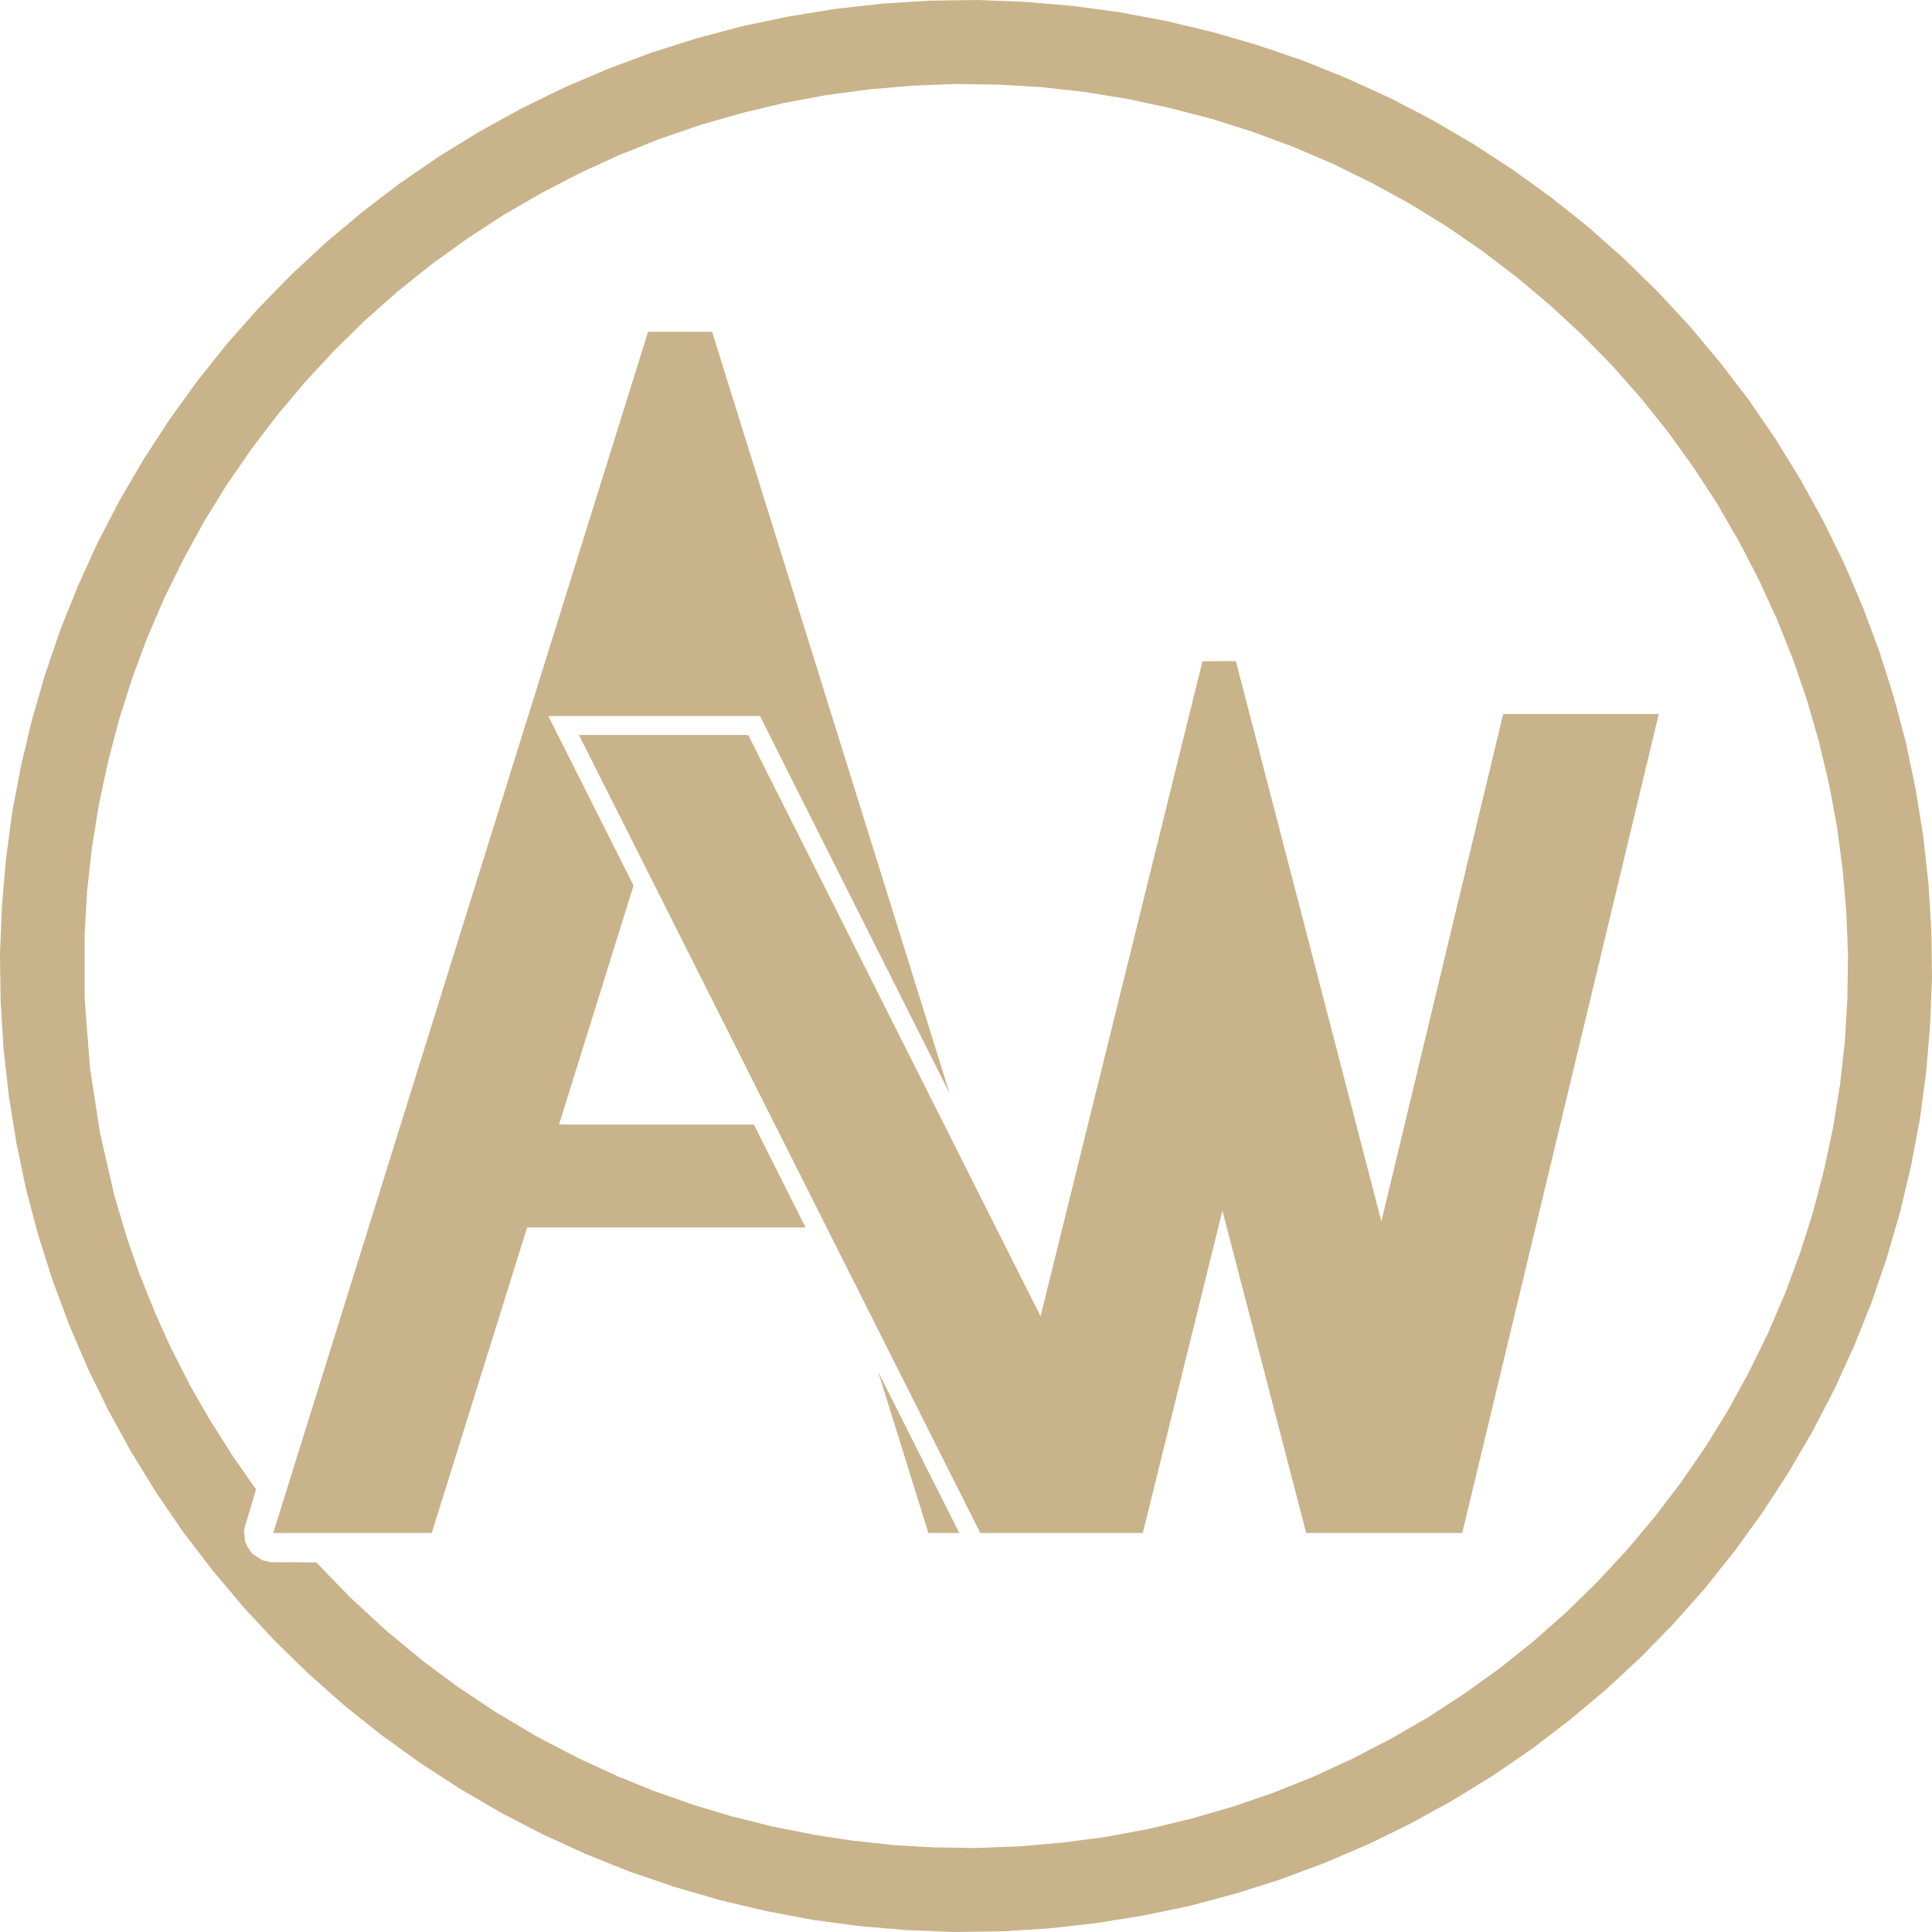
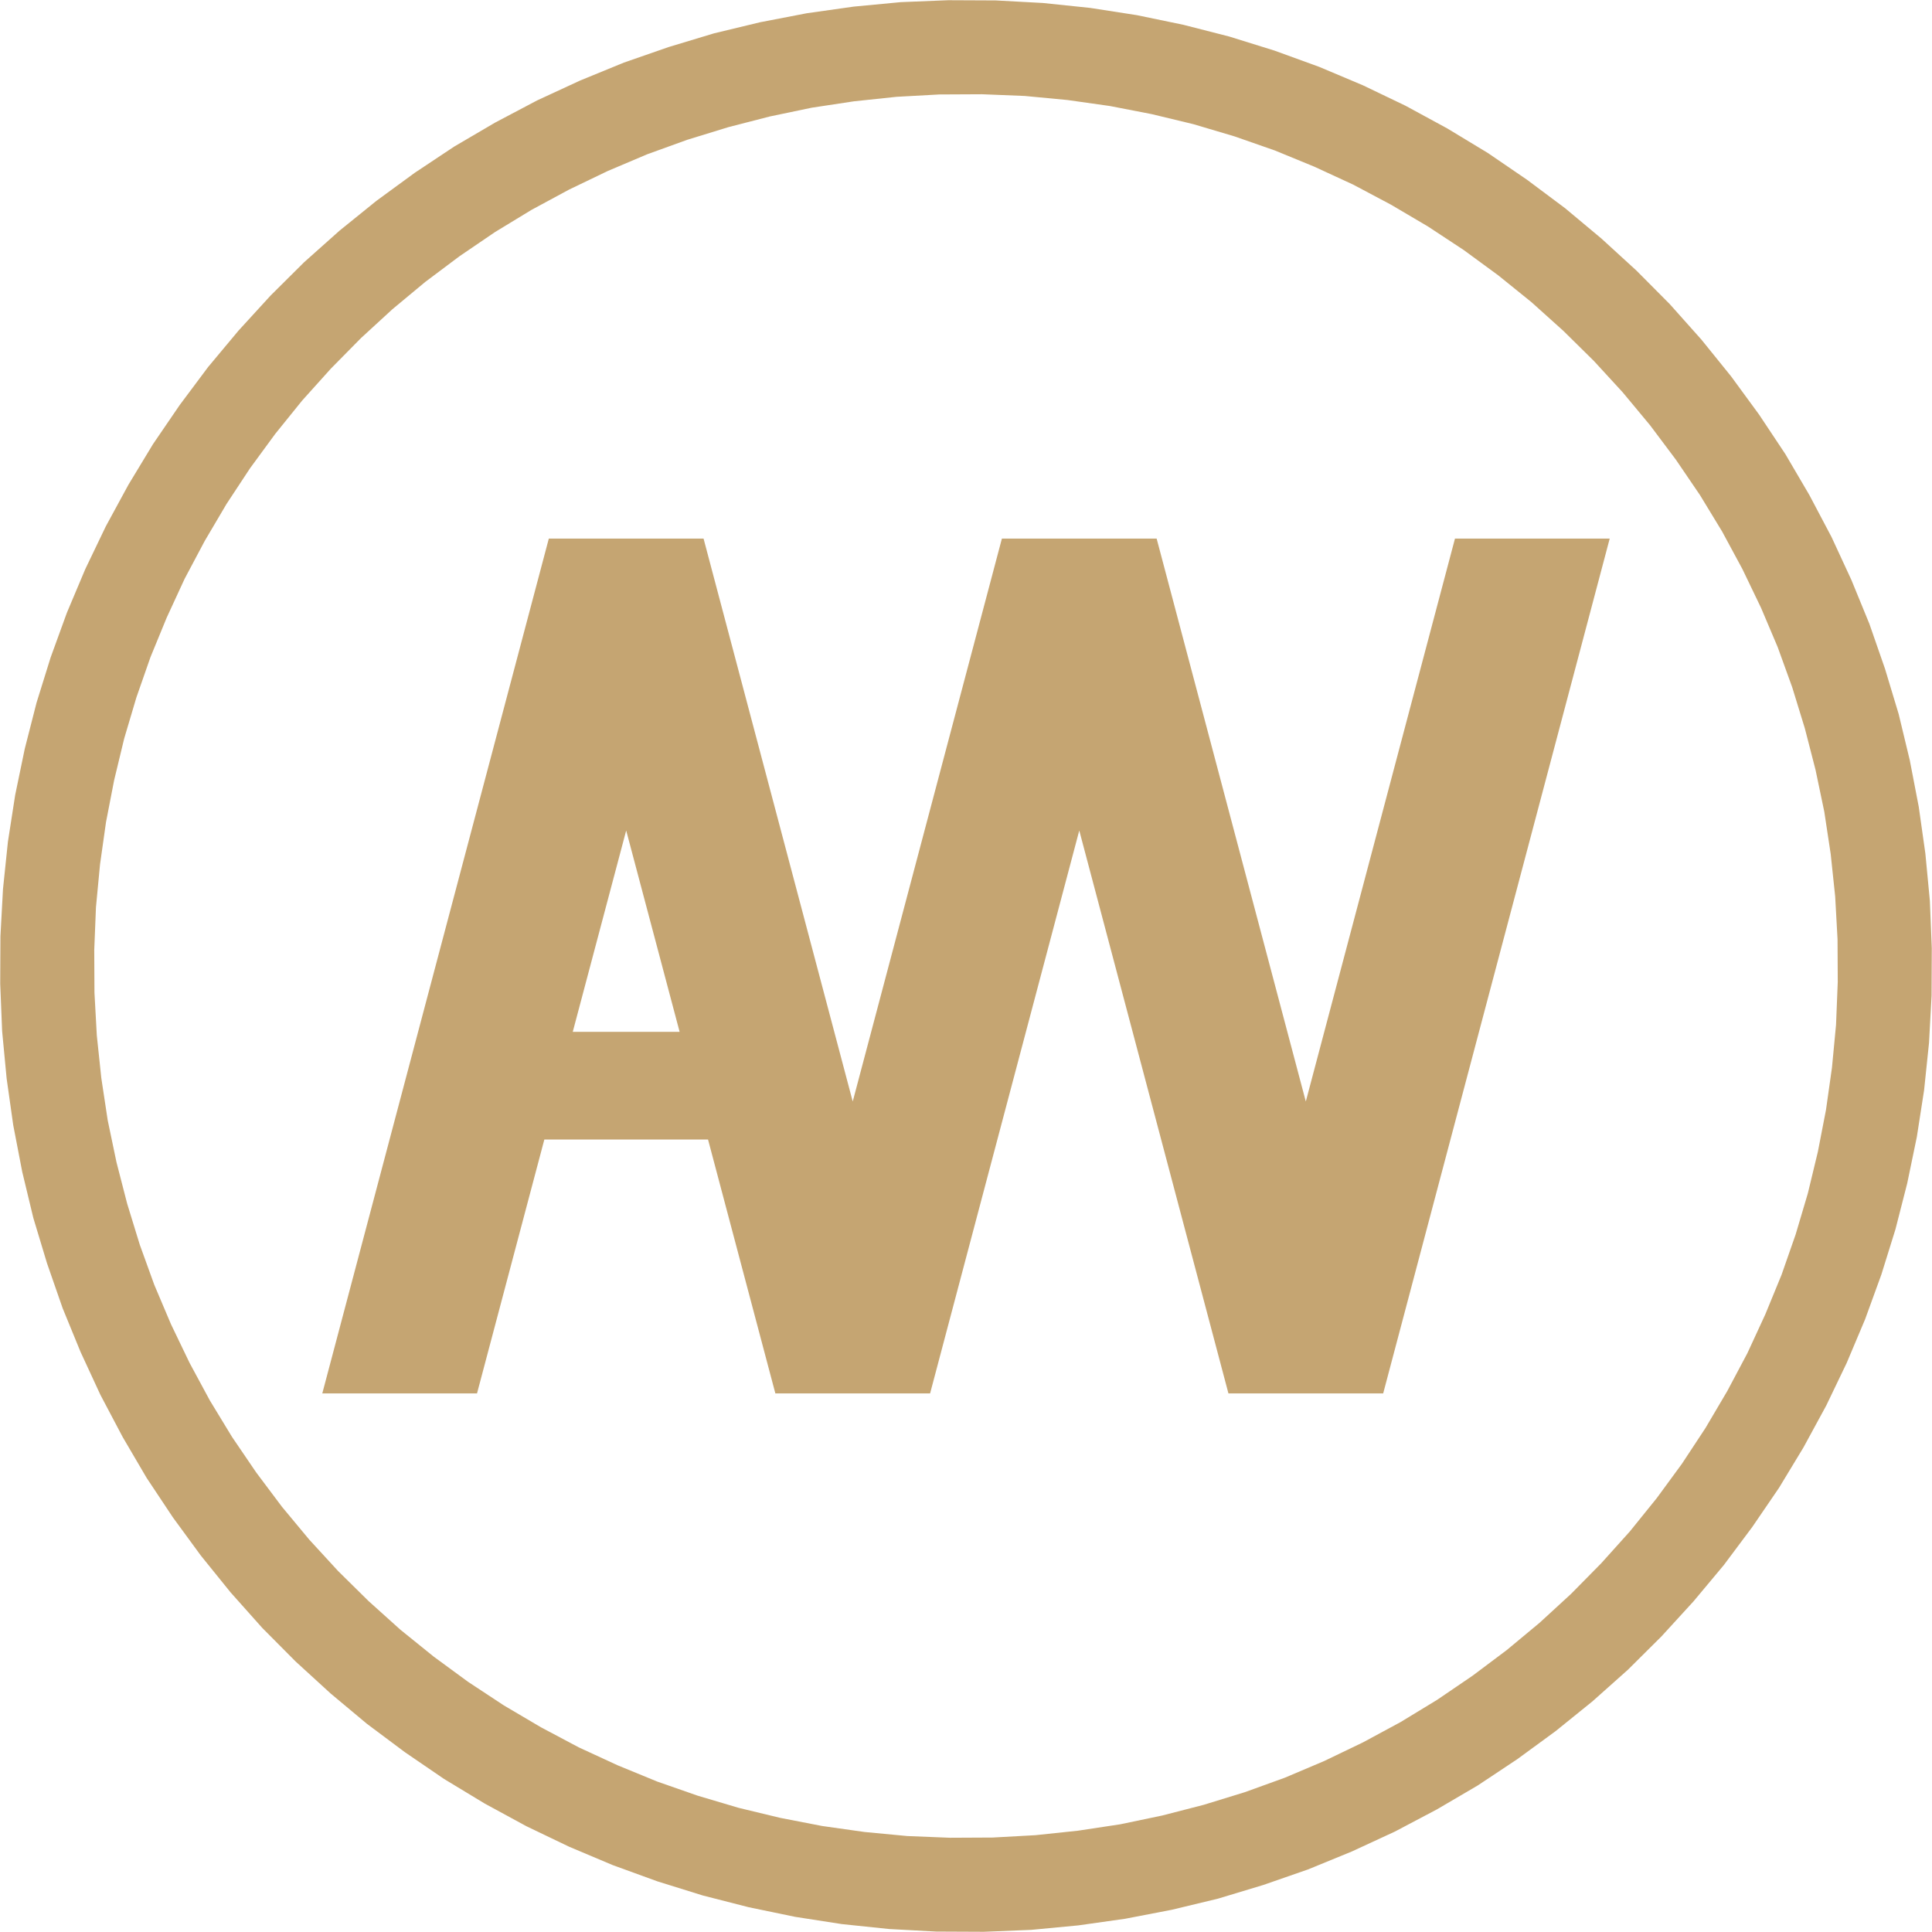
- <svg xmlns="http://www.w3.org/2000/svg" viewBox="-460.00 -460.00 920.00 920.00" width="920" height="920" role="img" aria-label="Auto Addict Works">
-   <path fill="#C9B38A" fill-rule="evenodd" d="M-76.4 124.5 L-101.0 75.5 L-193.8 75.5 L-158.3 -38.3 L-198.9 -119.0 L-98.1 -119.0 L-7.8 60.7 L-120.9 -302.0 L-151.4 -302.0 L-329.9 270.0 L-254.4 270.0 L-209.0 124.5ZM459.7 -16.9 L458.3 -39.5 L455.8 -61.9 L452.2 -84.2 L447.6 -106.3 L441.8 -128.1 L435.0 -149.6 L427.1 -170.8 L418.2 -191.6 L408.3 -211.8 L397.4 -231.6 L385.6 -250.8 L372.8 -269.5 L359.1 -287.4 L344.6 -304.7 L329.2 -321.3 L313.1 -337.0 L296.2 -352.0 L278.5 -366.1 L260.2 -379.3 L241.3 -391.6 L221.8 -403.0 L201.8 -413.4 L181.2 -422.8 L160.3 -431.2 L138.9 -438.5 L117.2 -444.8 L95.3 -450.0 L73.1 -454.2 L50.7 -457.2 L28.2 -459.1 L5.6 -460.0 L-16.9 -459.7 L-39.5 -458.3 L-61.9 -455.8 L-84.2 -452.2 L-106.3 -447.6 L-128.1 -441.8 L-149.6 -435.0 L-170.8 -427.1 L-191.6 -418.2 L-211.8 -408.3 L-231.6 -397.4 L-250.8 -385.6 L-269.5 -372.8 L-287.4 -359.1 L-304.7 -344.6 L-321.3 -329.2 L-337.0 -313.1 L-352.0 -296.2 L-366.1 -278.5 L-379.3 -260.2 L-391.6 -241.3 L-403.0 -221.8 L-413.4 -201.8 L-422.8 -181.2 L-431.2 -160.3 L-438.5 -138.9 L-444.8 -117.2 L-450.0 -95.3 L-454.2 -73.1 L-457.2 -50.7 L-459.1 -28.2 L-460.0 -5.6 L-459.7 16.9 L-458.3 39.5 L-455.8 61.9 L-452.2 84.2 L-447.6 106.3 L-441.8 128.1 L-435.0 149.6 L-427.1 170.8 L-418.2 191.6 L-408.3 211.8 L-397.4 231.6 L-385.6 250.8 L-372.8 269.5 L-359.1 287.4 L-344.6 304.7 L-329.2 321.3 L-313.1 337.0 L-296.2 352.0 L-278.5 366.1 L-260.2 379.3 L-241.3 391.6 L-221.8 403.0 L-201.8 413.4 L-181.2 422.8 L-160.3 431.2 L-138.9 438.5 L-117.2 444.8 L-95.3 450.0 L-73.1 454.2 L-50.7 457.2 L-28.2 459.1 L-5.6 460.0 L16.9 459.7 L39.5 458.3 L61.9 455.8 L84.2 452.2 L106.3 447.6 L128.1 441.8 L149.6 435.0 L170.8 427.1 L191.6 418.2 L211.8 408.3 L231.6 397.4 L250.8 385.6 L269.5 372.8 L287.4 359.1 L304.7 344.6 L321.3 329.2 L337.0 313.1 L352.0 296.2 L366.1 278.5 L379.3 260.2 L391.6 241.3 L403.0 221.8 L413.4 201.8 L422.8 181.2 L431.2 160.3 L438.5 138.9 L444.8 117.2 L450.0 95.3 L454.2 73.1 L457.2 50.7 L459.1 28.2 L460.0 5.6ZM419.7 15.5 L418.5 36.0 L416.2 56.5 L412.9 76.9 L408.6 97.0 L403.4 117.0 L397.2 136.6 L390.0 156.0 L381.9 174.9 L372.8 193.4 L362.9 211.5 L352.1 229.0 L340.4 246.0 L327.9 262.4 L314.6 278.2 L300.6 293.3 L285.9 307.7 L270.4 321.4 L254.3 334.3 L237.6 346.3 L220.3 357.6 L202.5 367.9 L184.2 377.4 L165.5 386.0 L146.3 393.7 L126.8 400.4 L107.0 406.1 L87.0 410.9 L66.7 414.7 L46.3 417.4 L25.8 419.2 L5.2 420.0 L-15.5 419.7 L-33.5 418.7 L-54.0 416.5 L-71.8 413.8 L-92.0 409.8 L-112.0 404.8 L-129.3 399.6 L-148.7 392.8 L-165.5 386.0 L-184.2 377.4 L-204.8 366.7 L-224.7 354.8 L-241.8 343.4 L-258.4 331.1 L-276.3 316.3 L-293.3 300.6 L-309.4 284.0 L-331.2 283.9 L-335.2 282.9 L-339.8 279.9 L-342.2 276.5 L-343.3 274.0 L-343.8 268.5 L-338.1 249.2 L-349.2 233.3 L-360.2 215.9 L-369.2 200.3 L-378.6 181.9 L-386.0 165.5 L-393.7 146.3 L-399.6 129.3 L-405.5 109.5 L-412.4 79.4 L-417.1 48.9 L-419.7 15.5 L-419.7 -15.5 L-418.5 -36.0 L-416.2 -56.5 L-412.9 -76.9 L-408.6 -97.0 L-403.4 -117.0 L-397.2 -136.6 L-390.0 -156.0 L-381.9 -174.9 L-372.8 -193.4 L-362.9 -211.5 L-352.1 -229.0 L-340.4 -246.0 L-327.9 -262.4 L-314.6 -278.2 L-300.6 -293.3 L-285.9 -307.7 L-270.4 -321.4 L-254.3 -334.3 L-237.6 -346.3 L-220.3 -357.6 L-202.5 -367.9 L-184.2 -377.4 L-165.5 -386.0 L-146.3 -393.7 L-126.8 -400.4 L-107.0 -406.1 L-87.0 -410.9 L-66.7 -414.7 L-46.3 -417.4 L-25.8 -419.2 L-5.2 -420.0 L15.5 -419.7 L36.0 -418.5 L56.5 -416.2 L76.9 -412.9 L97.0 -408.6 L117.0 -403.4 L136.6 -397.2 L156.0 -390.0 L174.9 -381.9 L193.4 -372.8 L211.5 -362.9 L229.0 -352.1 L246.0 -340.4 L262.4 -327.9 L278.2 -314.6 L293.3 -300.6 L307.7 -285.9 L321.4 -270.4 L334.3 -254.3 L346.3 -237.6 L357.6 -220.3 L367.9 -202.5 L377.4 -184.2 L386.0 -165.5 L393.7 -146.3 L400.4 -126.8 L406.1 -107.0 L410.9 -87.0 L414.7 -66.7 L417.4 -46.3 L419.2 -25.8 L420.0 -5.2ZM197.8 121.6 L128.5 -145.2 L112.6 -145.1 L35.5 166.8 L-103.7 -110.0 L-184.3 -110.0 L6.8 270.0 L84.2 270.0 L122.1 116.5 L162.0 270.0 L236.3 270.0 L329.9 -120.0 L255.8 -120.0ZM-3.2 270.0 L-41.8 193.3 L-17.9 270.0Z" />
+ <svg xmlns="http://www.w3.org/2000/svg" viewBox="-452.00 -452.00 904.00 904.00" width="904" height="904" role="img" aria-label="Auto Addict Works">
+   <path fill="#C5A572" fill-rule="evenodd" d="M451.9 -8.3 L451.0 -30.5 L448.9 -52.6 L445.8 -74.5 L441.6 -96.3 L436.4 -117.9 L430.0 -139.1 L422.7 -160.1 L414.3 -180.6 L405.0 -200.7 L394.6 -220.4 L383.4 -239.5 L371.1 -258.0 L358.0 -275.9 L344.1 -293.1 L329.3 -309.7 L313.7 -325.4 L297.3 -340.4 L280.3 -354.6 L262.5 -367.9 L244.2 -380.4 L225.2 -391.9 L205.7 -402.5 L185.7 -412.1 L165.3 -420.7 L144.4 -428.3 L123.2 -434.9 L101.7 -440.4 L80.0 -444.9 L58.1 -448.3 L36.0 -450.6 L13.9 -451.8 L-8.3 -451.9 L-30.5 -451.0 L-52.6 -448.9 L-74.5 -445.8 L-96.3 -441.6 L-117.9 -436.4 L-139.1 -430.0 L-160.1 -422.7 L-180.6 -414.3 L-200.7 -405.0 L-220.4 -394.6 L-239.5 -383.4 L-258.0 -371.1 L-275.9 -358.0 L-293.1 -344.1 L-309.7 -329.3 L-325.4 -313.7 L-340.4 -297.3 L-354.6 -280.3 L-367.9 -262.5 L-380.4 -244.2 L-391.9 -225.2 L-402.5 -205.7 L-412.1 -185.7 L-420.7 -165.3 L-428.3 -144.4 L-434.9 -123.2 L-440.4 -101.7 L-444.9 -80.0 L-448.3 -58.1 L-450.6 -36.0 L-451.8 -13.9 L-451.9 8.3 L-451.0 30.5 L-448.9 52.6 L-445.8 74.5 L-441.6 96.3 L-436.4 117.9 L-430.0 139.1 L-422.7 160.1 L-414.3 180.6 L-405.0 200.7 L-394.6 220.4 L-383.4 239.5 L-371.1 258.0 L-358.0 275.9 L-344.1 293.1 L-329.3 309.7 L-313.7 325.4 L-297.3 340.4 L-280.3 354.6 L-262.5 367.9 L-244.2 380.4 L-225.2 391.9 L-205.7 402.5 L-185.7 412.1 L-165.3 420.7 L-144.4 428.3 L-123.2 434.9 L-101.7 440.4 L-80.0 444.9 L-58.1 448.3 L-36.0 450.6 L-13.9 451.8 L8.3 451.9 L30.5 451.0 L52.6 448.9 L74.5 445.8 L96.3 441.6 L117.9 436.4 L139.1 430.0 L160.1 422.7 L180.6 414.3 L200.7 405.0 L220.4 394.6 L239.5 383.4 L258.0 371.1 L275.9 358.0 L293.1 344.1 L309.7 329.3 L325.4 313.7 L340.4 297.3 L354.6 280.3 L367.9 262.5 L380.4 244.2 L391.9 225.2 L402.5 205.7 L412.1 185.7 L420.7 165.3 L428.3 144.4 L434.9 123.2 L440.4 101.7 L444.9 80.0 L448.3 58.1 L450.6 36.0 L451.8 13.9ZM407.9 7.5 L407.1 27.5 L405.2 47.5 L402.4 67.3 L398.6 86.9 L393.9 106.4 L388.2 125.6 L381.6 144.5 L374.0 163.0 L365.6 181.2 L356.2 198.9 L346.0 216.2 L335.0 232.9 L323.2 249.0 L310.6 264.6 L297.2 279.5 L283.1 293.8 L268.4 307.3 L253.0 320.1 L237.0 332.1 L220.4 343.4 L203.3 353.8 L185.7 363.3 L167.6 372.0 L149.2 379.8 L130.4 386.6 L111.2 392.5 L91.8 397.5 L72.2 401.6 L52.4 404.6 L32.5 406.7 L12.5 407.8 L-7.5 407.9 L-27.5 407.1 L-47.5 405.2 L-67.3 402.4 L-86.9 398.6 L-106.4 393.9 L-125.6 388.2 L-144.5 381.6 L-163.0 374.0 L-181.2 365.6 L-198.9 356.2 L-216.2 346.0 L-232.9 335.0 L-249.0 323.2 L-264.6 310.6 L-279.5 297.2 L-293.8 283.1 L-307.3 268.4 L-320.1 253.0 L-332.1 237.0 L-343.4 220.4 L-353.8 203.3 L-363.3 185.7 L-372.0 167.6 L-379.8 149.2 L-386.6 130.4 L-392.5 111.2 L-397.5 91.8 L-401.6 72.2 L-404.6 52.4 L-406.7 32.5 L-407.8 12.5 L-407.9 -7.5 L-407.1 -27.5 L-405.2 -47.5 L-402.4 -67.3 L-398.6 -86.9 L-393.9 -106.4 L-388.2 -125.6 L-381.6 -144.5 L-374.0 -163.0 L-365.6 -181.2 L-356.2 -198.9 L-346.0 -216.2 L-335.0 -232.9 L-323.2 -249.0 L-310.6 -264.6 L-297.2 -279.5 L-283.1 -293.8 L-268.4 -307.3 L-253.0 -320.1 L-237.0 -332.1 L-220.4 -343.4 L-203.3 -353.8 L-185.7 -363.3 L-167.6 -372.0 L-149.2 -379.8 L-130.4 -386.6 L-111.2 -392.5 L-91.8 -397.5 L-72.2 -401.6 L-52.4 -404.6 L-32.5 -406.7 L-12.5 -407.8 L7.5 -407.9 L27.5 -407.1 L47.5 -405.2 L67.3 -402.4 L86.9 -398.6 L106.4 -393.9 L125.6 -388.2 L144.5 -381.6 L163.0 -374.0 L181.2 -365.6 L198.9 -356.2 L216.2 -346.0 L232.9 -335.0 L249.0 -323.2 L264.6 -310.6 L279.5 -297.2 L293.8 -283.1 L307.3 -268.4 L320.1 -253.0 L332.1 -237.0 L343.4 -220.4 L353.8 -203.3 L363.3 -185.7 L372.0 -167.6 L379.8 -149.2 L386.6 -130.4 L392.5 -111.2 L397.5 -91.8 L401.6 -72.2 L404.6 -52.4 L406.7 -32.5 L407.8 -12.5ZM195.2 200.0 L301.2 -200.0 L228.8 -200.0 L159.0 63.4 L89.2 -200.0 L16.8 -200.0 L-53.0 63.4 L-122.8 -200.0 L-195.2 -200.0 L-301.2 200.0 L-228.8 200.0 L-197.3 81.2 L-120.7 81.2 L-89.2 200.0 L-16.8 200.0 L53.0 -63.4 L122.8 200.0ZM-134.0 30.8 L-184.0 30.8 L-159.0 -63.4Z" />
</svg>
